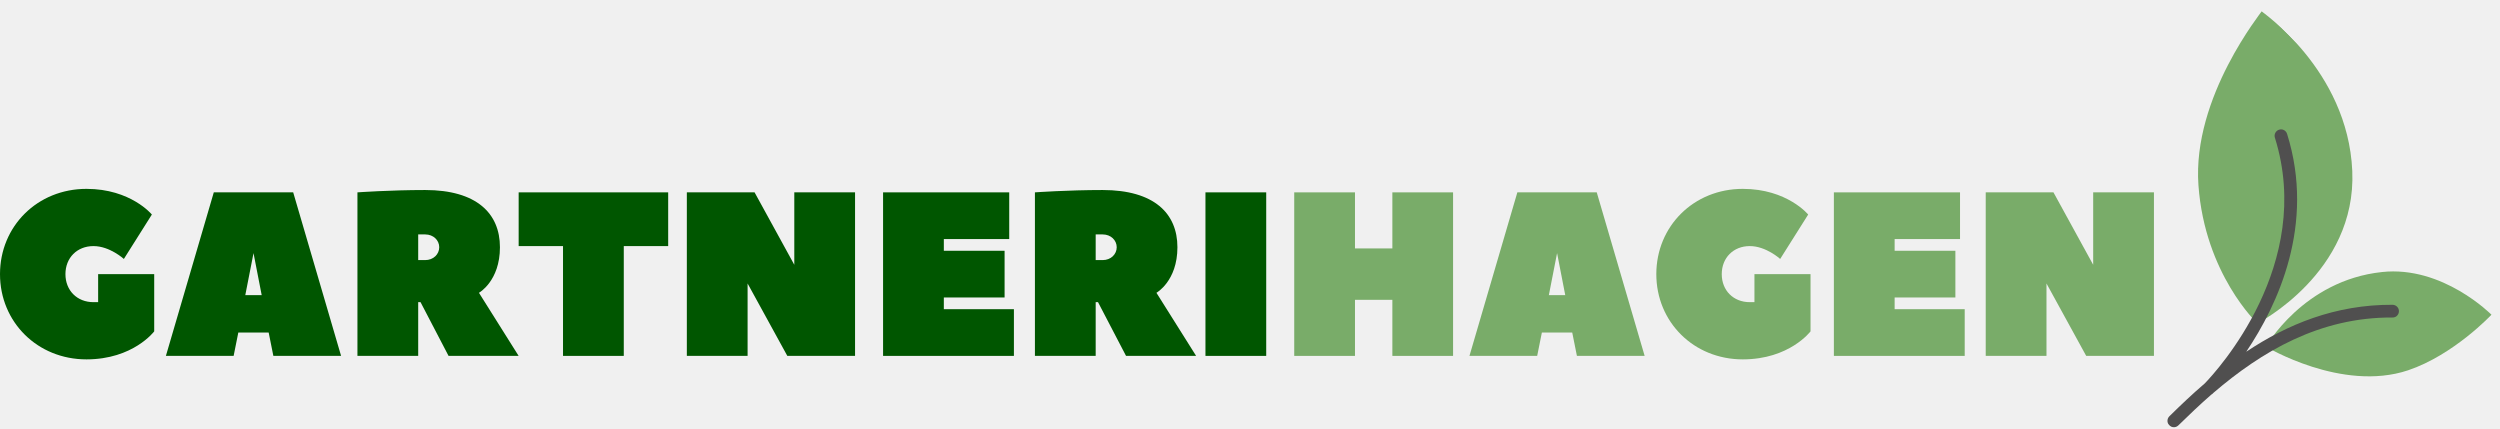
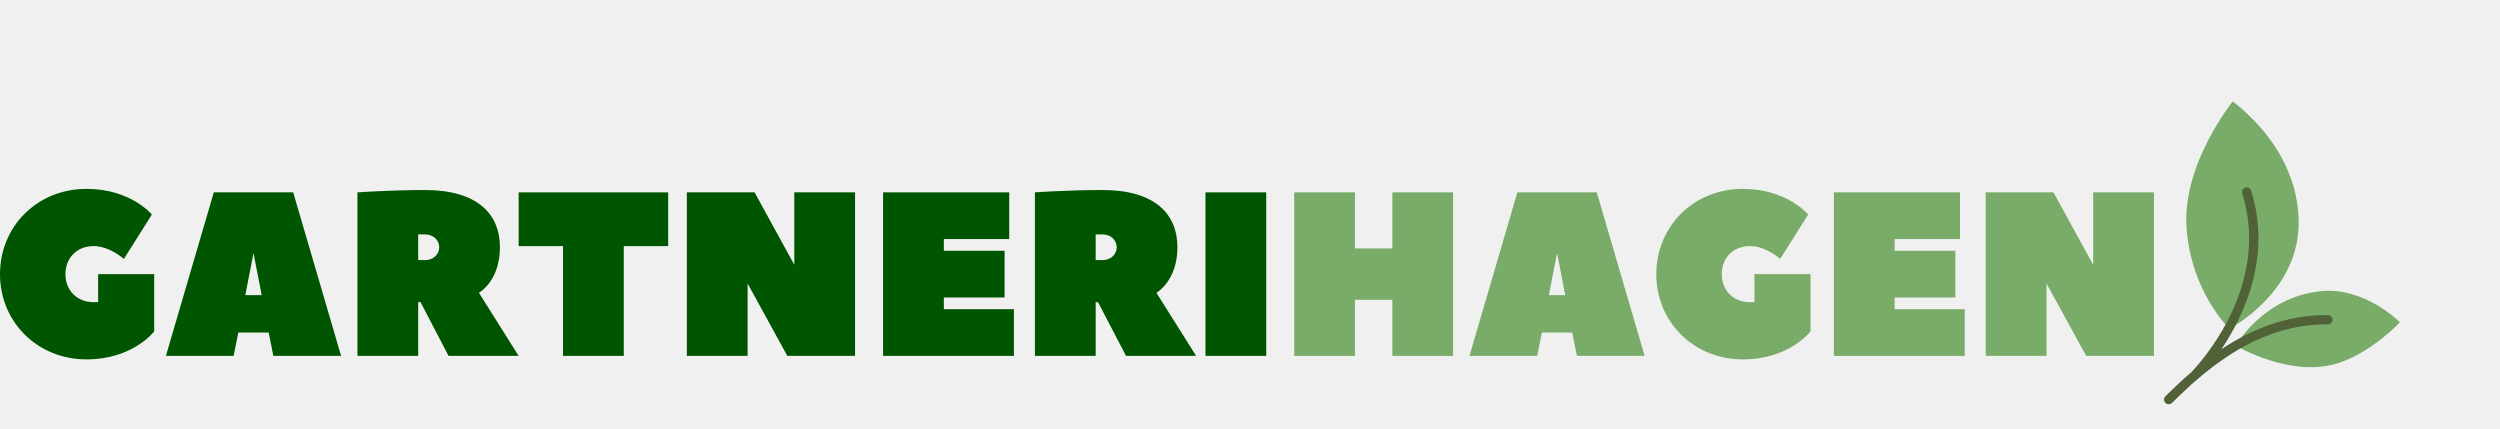
- <svg xmlns="http://www.w3.org/2000/svg" viewBox="0 0 537 92" fill="none">
-   <mask id="mask0_901_258" style="mask-type:luminance" maskUnits="userSpaceOnUse" x="470" y="0" width="67" height="82">
-     <path d="M470.943 0H536.658V81.486H470.943V0Z" fill="white" />
-   </mask>
-   <g mask="url(#mask0_901_258)">
-     <mask id="mask1_901_258" style="mask-type:luminance" maskUnits="userSpaceOnUse" x="431" y="1" width="113" height="114">
-       <path d="M486.15 1.951L543.937 59.728L488.902 114.764L431.124 56.987L486.15 1.951Z" fill="white" />
-     </mask>
-     <g mask="url(#mask1_901_258)">
-       <mask id="mask2_901_258" style="mask-type:luminance" maskUnits="userSpaceOnUse" x="431" y="1" width="113" height="114">
-         <path d="M486.15 1.951L543.937 59.728L488.902 114.764L431.124 56.987L486.15 1.951Z" fill="white" />
-       </mask>
-       <g mask="url(#mask2_901_258)">
-         <mask id="mask3_901_258" style="mask-type:luminance" maskUnits="userSpaceOnUse" x="431" y="1" width="113" height="114">
-           <path d="M486.15 1.951L543.547 59.348L488.717 114.179L431.32 56.791L486.15 1.951Z" fill="white" />
-         </mask>
-         <g mask="url(#mask3_901_258)">
-           <path d="M484.887 69.462C484.887 69.462 473.613 58.886 472.227 39.809C470.841 20.731 486.016 2.413 485.791 2.413C485.554 2.413 504.304 14.858 505.269 36.718C506.224 58.588 484.887 69.462 484.887 69.462ZM517.241 79.545C527.067 76.249 535.169 67.604 535.169 67.604C535.169 67.604 524.726 57.007 511.635 58.434C494.734 60.242 486.725 74.463 486.725 74.463C486.725 74.463 503.041 84.289 517.241 79.545Z" fill="#79AC69" />
-         </g>
-       </g>
-     </g>
-   </g>
-   <mask id="mask4_901_258" style="mask-type:luminance" maskUnits="userSpaceOnUse" x="463" y="26" width="53" height="66">
-     <path d="M463.058 26.286H515.629V92H463.058V26.286Z" fill="white" />
-   </mask>
-   <g mask="url(#mask4_901_258)">
-     <mask id="mask5_901_258" style="mask-type:luminance" maskUnits="userSpaceOnUse" x="431" y="1" width="113" height="114">
-       <path d="M486.15 1.951L543.937 59.728L488.902 114.764L431.124 56.987L486.15 1.951Z" fill="white" />
-     </mask>
-     <g mask="url(#mask5_901_258)">
-       <mask id="mask6_901_258" style="mask-type:luminance" maskUnits="userSpaceOnUse" x="431" y="1" width="113" height="114">
-         <path d="M486.15 1.951L543.937 59.728L488.902 114.764L431.124 56.987L486.15 1.951Z" fill="white" />
-       </mask>
-       <g mask="url(#mask6_901_258)">
-         <mask id="mask7_901_258" style="mask-type:luminance" maskUnits="userSpaceOnUse" x="431" y="1" width="113" height="114">
-           <path d="M486.15 1.951L543.547 59.348L488.717 114.179L431.32 56.791L486.15 1.951Z" fill="white" />
-         </mask>
-         <g mask="url(#mask7_901_258)">
-           <path d="M515.29 66.864C515.311 66.105 514.695 65.488 513.935 65.468C501.665 65.406 491.366 69.637 482.495 75.551C489.23 65.54 497.383 48.259 491.263 28.75C491.027 28.011 490.257 27.621 489.549 27.857C488.83 28.072 488.419 28.873 488.645 29.571C497.178 56.822 476.18 79.689 473.572 82.369C470.892 84.659 468.387 87.051 465.984 89.412C465.44 89.967 465.429 90.819 465.974 91.363C466.508 91.897 467.38 91.908 467.924 91.363C470.183 89.145 472.504 86.938 474.968 84.782C475.071 84.73 475.163 84.669 475.245 84.587L475.461 84.371C485.77 75.541 498.215 68.107 513.924 68.199C514.664 68.23 515.27 67.624 515.29 66.864Z" fill="#504F4F" />
-         </g>
-       </g>
-     </g>
-   </g>
+ <svg xmlns="http://www.w3.org/2000/svg" width="537" height="92" viewBox="0 0 537 92" fill="none">
  <path d="M20.074 64.904C16.562 64.904 14.057 62.399 14.057 58.887C14.057 55.365 16.562 52.86 20.074 52.86C23.585 52.86 26.604 55.622 26.604 55.622L32.621 46.083C32.621 46.083 28.103 40.569 18.575 40.569C8.029 40.569 0 48.599 0 58.887C0 69.165 8.029 77.195 18.575 77.195C28.606 77.195 33.124 71.178 33.124 71.178V58.887H21.08V64.904C21.08 64.904 20.577 64.904 20.074 64.904Z" fill="#005600" />
  <path d="M62.978 41.319H45.923L35.634 76.445H50.184L51.19 71.424H57.71L58.717 76.445H73.266C73.266 76.445 63.029 41.524 62.978 41.319ZM52.689 63.395L54.455 54.369L56.211 63.395H52.689Z" fill="#005600" />
  <path d="M111.402 76.445L102.879 62.892C102.879 62.892 107.387 60.386 107.387 53.106C107.387 45.837 102.376 40.816 91.328 40.816C83.802 40.816 76.778 41.319 76.778 41.319V76.445H89.829V64.904H90.332L96.349 76.445H111.402ZM89.829 55.868V50.355H91.328C93.094 50.355 94.347 51.607 94.347 53.106C94.347 54.616 93.094 55.868 91.328 55.868H89.829Z" fill="#005600" />
  <path d="M111.408 41.319V52.86H120.936V76.445H133.987V52.86H143.526V41.319H111.408Z" fill="#005600" />
  <path d="M169.116 76.445H183.665V41.319H170.615V56.875L162.082 41.319H147.533V76.445H160.583V60.889L169.116 76.445Z" fill="#005600" />
  <path d="M202.735 63.898H215.785V53.866H202.735V51.351H216.781V41.319H189.684V76.445H217.787V66.414H202.735V63.898Z" fill="#005600" />
  <path d="M256.925 76.445L248.402 62.892C248.402 62.892 252.91 60.386 252.91 53.106C252.91 45.837 247.899 40.816 236.851 40.816C229.325 40.816 222.301 41.319 222.301 41.319V76.445H235.352V64.904H235.855L241.872 76.445H256.925ZM235.352 55.868V50.355H236.851C238.617 50.355 239.87 51.607 239.87 53.106C239.87 54.616 238.617 55.868 236.851 55.868H235.352Z" fill="#005600" />
  <path d="M271.983 41.319H258.933V76.445H271.983V41.319Z" fill="#005600" />
  <path d="M291.05 41.319H278V76.445H291.05V64.401H299.08V76.445H312.12V41.319H299.08V53.363H291.05V41.319Z" fill="#79AC69" />
  <path d="M342.982 41.319H325.927L315.639 76.445H330.188L331.194 71.424H337.714L338.721 76.445H353.27C353.27 76.445 343.033 41.524 342.982 41.319ZM332.693 63.395L334.46 54.369L336.215 63.395H332.693Z" fill="#79AC69" />
  <path d="M375.85 64.904C372.339 64.904 369.833 62.399 369.833 58.887C369.833 55.365 372.339 52.86 375.85 52.86C379.362 52.86 382.381 55.622 382.381 55.622L388.398 46.083C388.398 46.083 383.88 40.569 374.351 40.569C363.806 40.569 355.777 48.599 355.777 58.887C355.777 69.165 363.806 77.195 374.351 77.195C384.383 77.195 388.901 71.178 388.901 71.178V58.887H376.856V64.904C376.856 64.904 376.353 64.904 375.85 64.904Z" fill="#79AC69" />
  <path d="M406.967 63.898H420.017V53.866H406.967V51.351H421.013V41.319H393.916V76.445H422.019V66.414H406.967V63.898Z" fill="#79AC69" />
  <path d="M448.116 76.445H462.666V41.319H449.616V56.875L441.083 41.319H426.533V76.445H439.584V60.889L448.116 76.445Z" fill="#79AC69" />
+   <mask id="mask0_901_258" style="mask-type:luminance" maskUnits="userSpaceOnUse" x="468" y="20" width="49" height="60">
+     <path d="M468.743 20H516.6V79.343H468.743V20Z" fill="white" />
+   </mask>
+   <g mask="url(#mask0_901_258)">
+     <mask id="mask1_901_258" style="mask-type:luminance" maskUnits="userSpaceOnUse" x="439" y="21" width="83" height="83">
+       <path d="M479.817 21.421L521.902 63.498L481.821 103.578L439.744 61.501L479.817 21.421Z" fill="white" />
+     </mask>
+     <g mask="url(#mask1_901_258)">
+       <mask id="mask2_901_258" style="mask-type:luminance" maskUnits="userSpaceOnUse" x="439" y="21" width="83" height="83">
+         <path d="M479.817 21.421L521.902 63.498L481.821 103.578L439.744 61.501L479.817 21.421Z" fill="white" />
+       </mask>
+       <g mask="url(#mask2_901_258)">
+         <mask id="mask3_901_258" style="mask-type:luminance" maskUnits="userSpaceOnUse" x="439" y="21" width="83" height="83">
+           <path d="M479.817 21.421L521.618 63.221L481.687 103.152L439.886 61.359L479.817 21.421Z" fill="white" />
+         </mask>
+         <g mask="url(#mask3_901_258)">
+           <path d="M478.898 70.587C478.898 70.587 470.687 62.885 469.678 48.991C468.668 35.097 479.72 21.757 479.556 21.757C479.384 21.757 493.038 30.82 493.741 46.74C494.436 62.668 478.898 70.587 478.898 70.587ZM502.46 77.93C509.616 75.529 515.516 69.233 515.516 69.233C515.516 69.233 507.911 61.516 498.377 62.556C486.069 63.871 480.236 74.228 480.236 74.228C480.236 74.228 492.118 81.384 502.46 77.93Z" fill="#79AC69" />
+         </g>
+       </g>
+     </g>
+   </g>
+   <mask id="mask4_901_258" style="mask-type:luminance" maskUnits="userSpaceOnUse" x="463" y="39" width="39" height="48">
+     <path d="M463 39.143H501.286V87H463V39.143Z" fill="white" />
+   </mask>
+   <g mask="url(#mask4_901_258)">
+     <mask id="mask5_901_258" style="mask-type:luminance" maskUnits="userSpaceOnUse" x="439" y="21" width="83" height="83">
+       <path d="M479.817 21.421L521.902 63.498L481.821 103.578L439.744 61.501L479.817 21.421Z" fill="white" />
+     </mask>
+     <g mask="url(#mask5_901_258)">
+       <mask id="mask6_901_258" style="mask-type:luminance" maskUnits="userSpaceOnUse" x="439" y="21" width="83" height="83">
+         <path d="M479.817 21.421L521.902 63.498L481.821 103.578L439.744 61.501L479.817 21.421Z" fill="white" />
+       </mask>
+       <g mask="url(#mask6_901_258)">
+         <mask id="mask7_901_258" style="mask-type:luminance" maskUnits="userSpaceOnUse" x="439" y="21" width="83" height="83">
+           <path d="M479.817 21.421L521.618 63.221L481.687 103.152L439.886 61.359L479.817 21.421Z" fill="white" />
+         </mask>
+         <g mask="url(#mask7_901_258)">
+           <path d="M501.039 68.695C501.054 68.141 500.605 67.693 500.052 67.678C491.116 67.633 483.616 70.714 477.155 75.021C482.061 67.73 487.998 55.145 483.541 40.938C483.369 40.399 482.808 40.115 482.292 40.287C481.769 40.444 481.47 41.027 481.634 41.536C487.848 61.382 472.556 78.034 470.657 79.986C468.705 81.653 466.881 83.396 465.131 85.116C464.735 85.519 464.727 86.14 465.124 86.536C465.513 86.925 466.148 86.933 466.544 86.536C468.19 84.921 469.879 83.314 471.674 81.743C471.749 81.706 471.816 81.661 471.876 81.601L472.033 81.444C479.541 75.013 488.604 69.599 500.044 69.667C500.583 69.689 501.024 69.248 501.039 68.695Z" fill="#516238" />
+         </g>
+       </g>
+     </g>
+   </g>
</svg>
